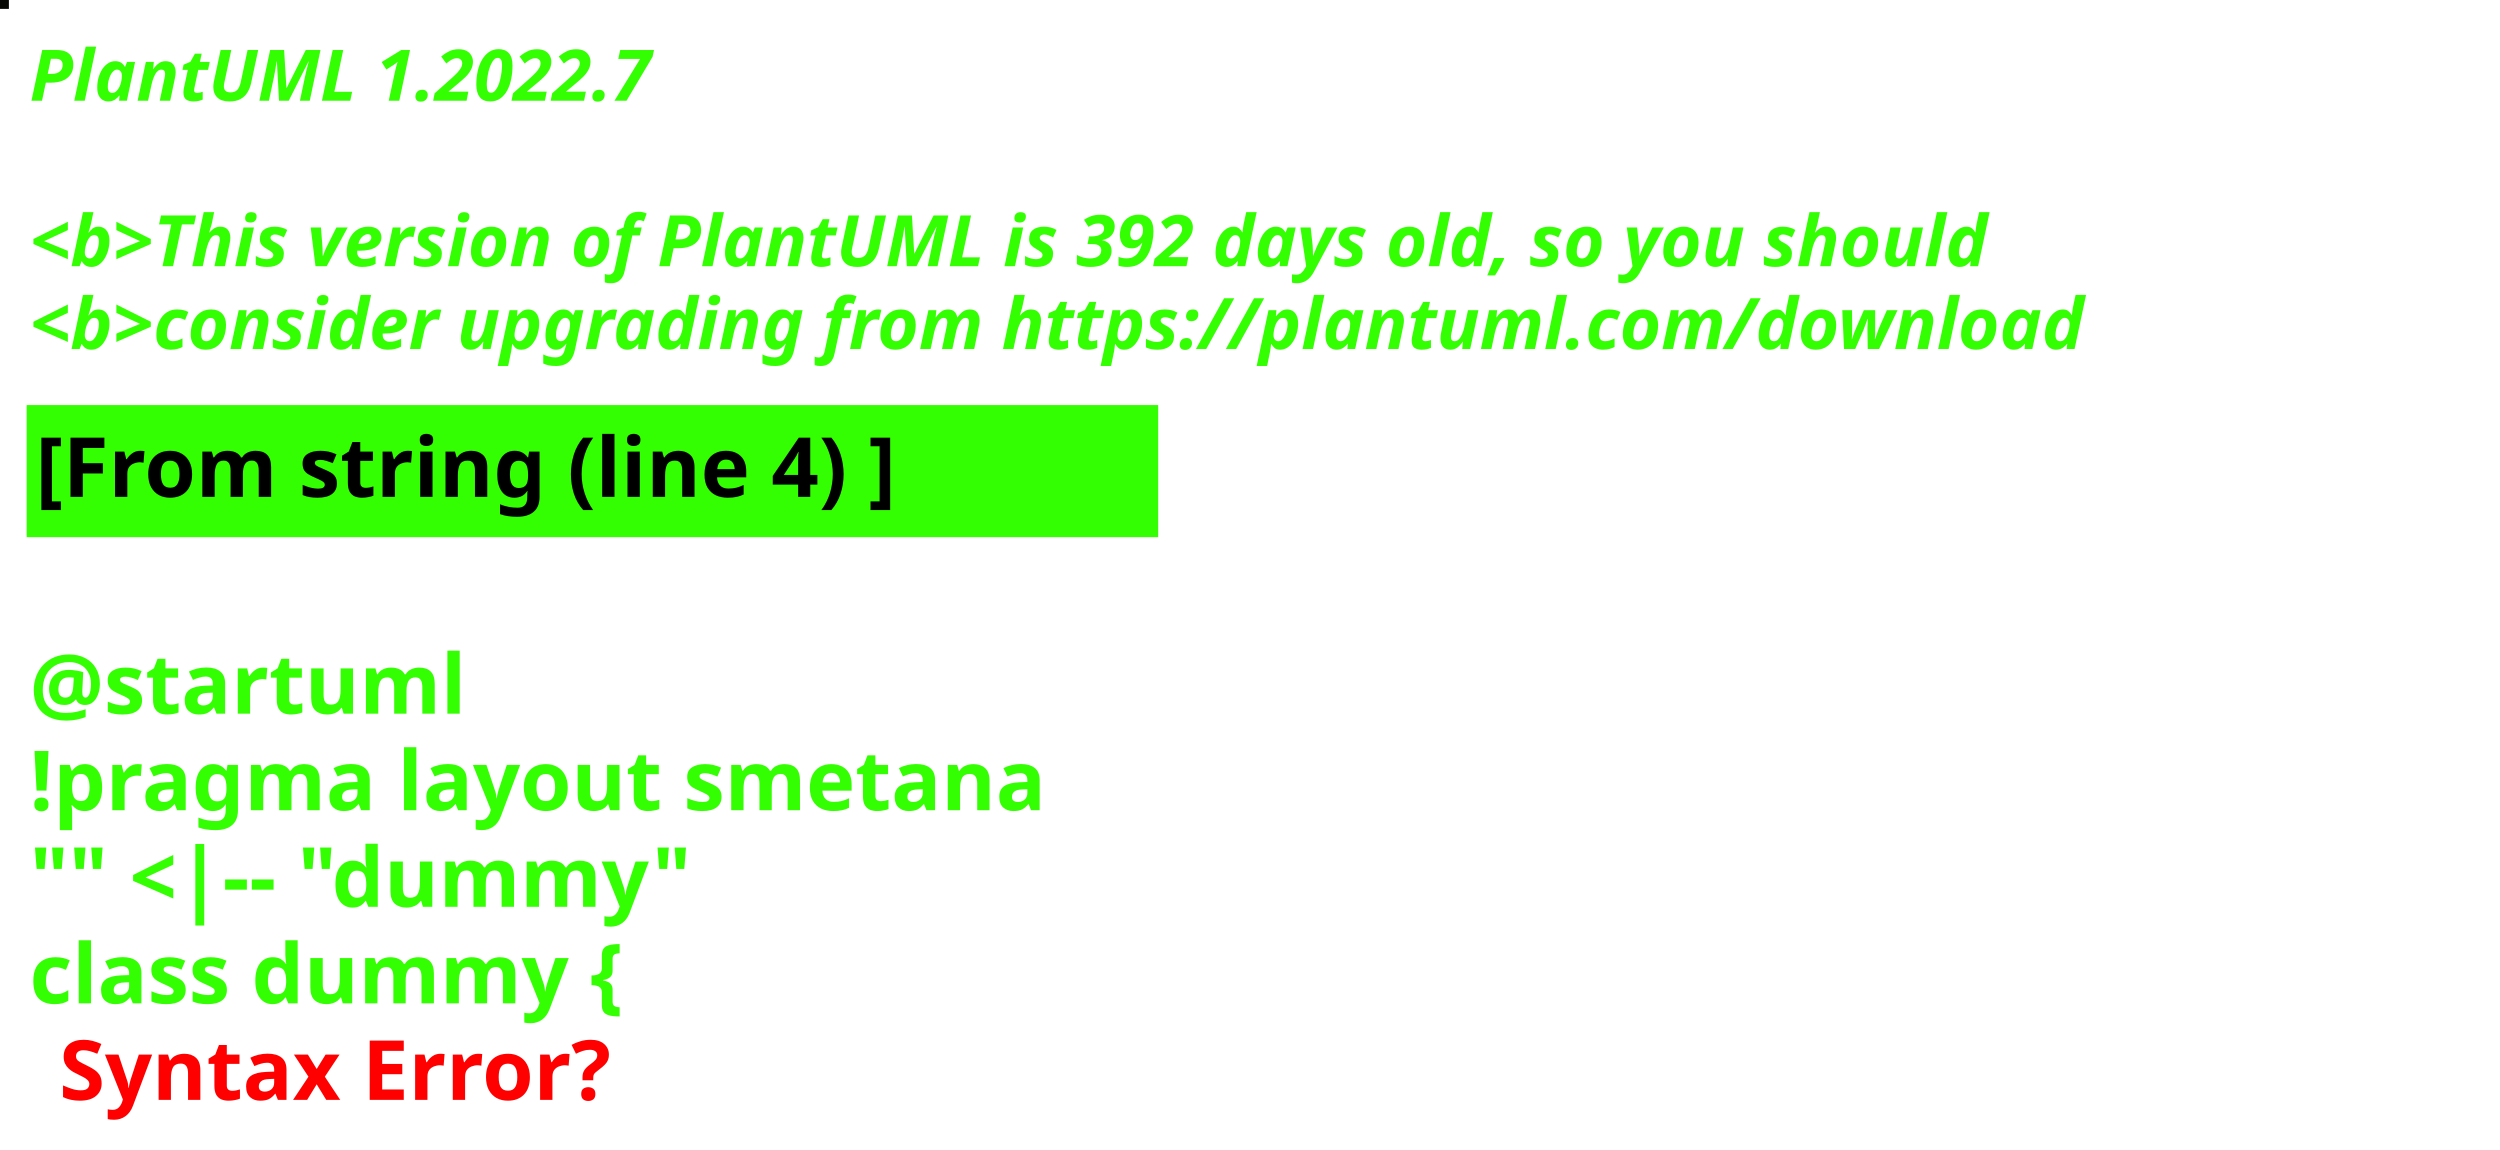
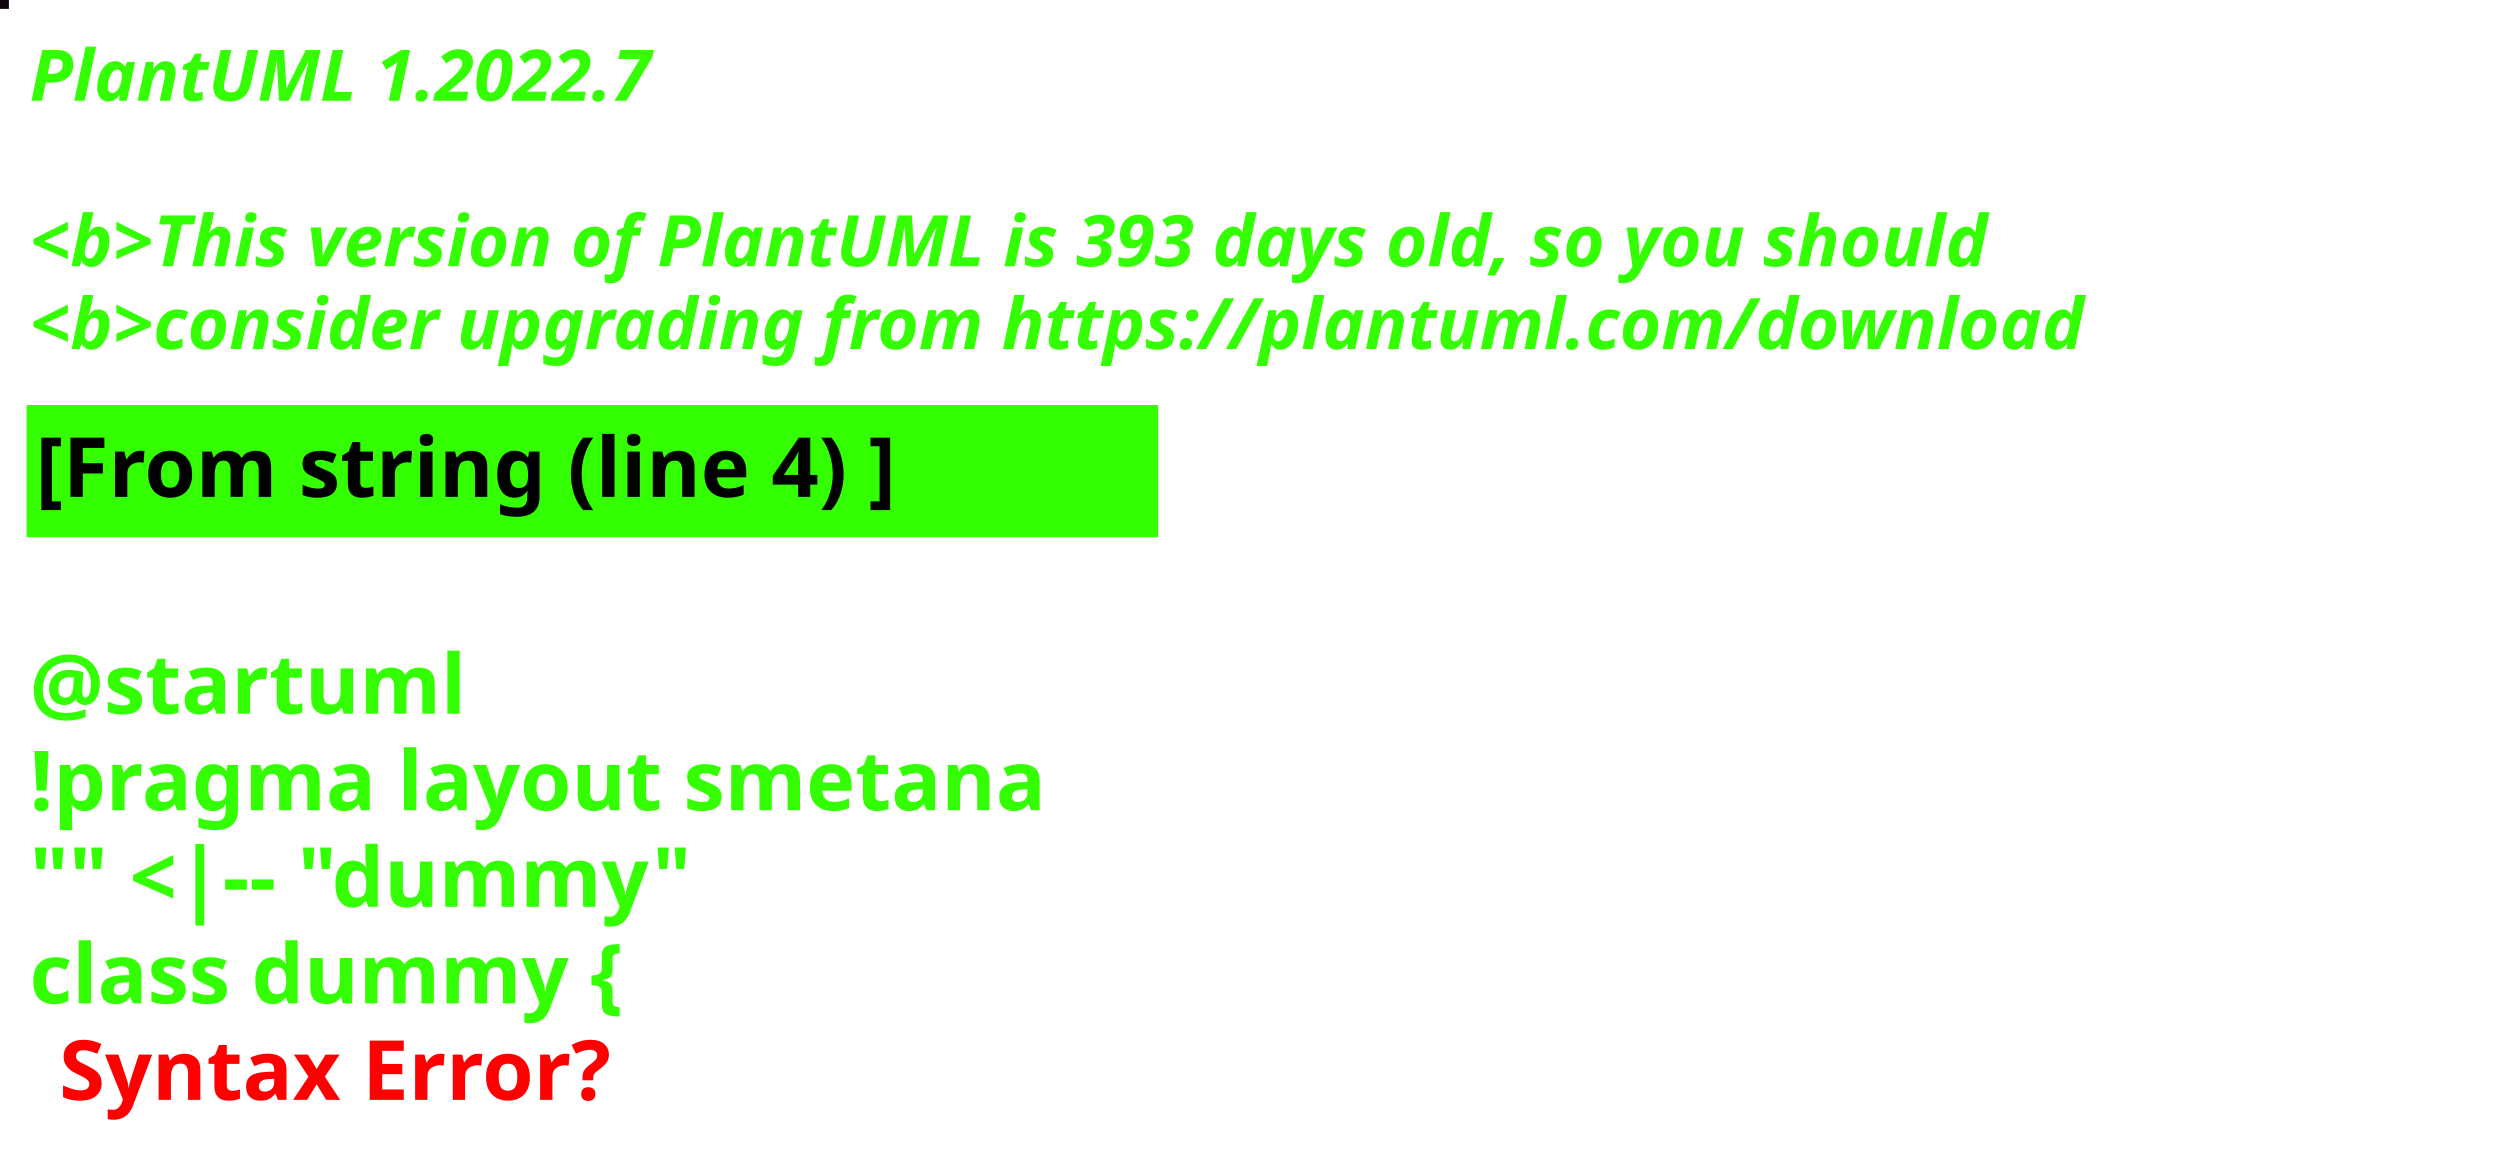
<svg xmlns="http://www.w3.org/2000/svg" contentStyleType="text/css" height="194px" preserveAspectRatio="none" style="width:422px;height:194px;background:#000000;" version="1.1" viewBox="0 0 422 194" width="422px" zoomAndPan="magnify">
  <defs />
  <g>
-     <rect fill="#070804" height="1" style="stroke:#070804;stroke-width:1.0;" width="1" x="0" y="0" />
+     <rect fill="#0D070D" height="1" style="stroke:#0D070D;stroke-width:1.0;" width="1" x="0" y="0" />
    <text fill="#33FF02" font-family="sans-serif" font-size="12" font-style="italic" font-weight="bold" lengthAdjust="spacing" textLength="127" x="5" y="17">PlantUML 1.2022.7</text>
    <text fill="#33FF02" font-family="sans-serif" font-size="12" font-style="italic" font-weight="bold" lengthAdjust="spacing" textLength="4" x="5" y="30.969"> </text>
-     <text fill="#33FF02" font-family="sans-serif" font-size="12" font-style="italic" font-weight="bold" lengthAdjust="spacing" textLength="399" x="5" y="44.938">&lt;b&gt;This version of PlantUML is 392 days old, so you should</text>
+     <text fill="#33FF02" font-family="sans-serif" font-size="12" font-style="italic" font-weight="bold" lengthAdjust="spacing" textLength="399" x="5" y="44.938">&lt;b&gt;This version of PlantUML is 393 days old, so you should</text>
    <text fill="#33FF02" font-family="sans-serif" font-size="12" font-style="italic" font-weight="bold" lengthAdjust="spacing" textLength="408" x="5" y="58.906">&lt;b&gt;consider upgrading from https://plantuml.com/download</text>
    <rect fill="#33FF02" height="21.297" style="stroke:#33FF02;stroke-width:1.0;" width="190" x="5" y="68.875" />
    <text fill="#000000" font-family="sans-serif" font-size="14" font-weight="bold" lengthAdjust="spacing" textLength="168" x="6" y="83.875">[From string (line 4) ]</text>
    <text fill="#33FF02" font-family="sans-serif" font-size="14" font-weight="bold" lengthAdjust="spacing" textLength="5" x="5" y="104.172"> </text>
    <text fill="#33FF02" font-family="sans-serif" font-size="14" font-weight="bold" lengthAdjust="spacing" textLength="79" x="5" y="120.469">@startuml</text>
    <text fill="#33FF02" font-family="sans-serif" font-size="14" font-weight="bold" lengthAdjust="spacing" textLength="190" x="5" y="136.766">!pragma layout smetana</text>
    <text fill="#33FF02" font-family="sans-serif" font-size="14" font-weight="bold" lengthAdjust="spacing" textLength="124" x="5" y="153.062">"" &lt;|-- "dummy"</text>
    <text fill="#33FF02" font-family="sans-serif" font-size="14" font-weight="bold" lengthAdjust="spacing" text-decoration="wavy underline" textLength="117" x="5" y="169.359">class dummy {</text>
    <text fill="#FF0000" font-family="sans-serif" font-size="14" font-weight="bold" lengthAdjust="spacing" textLength="106" x="10" y="185.656">Syntax Error?</text>
  </g>
</svg>
